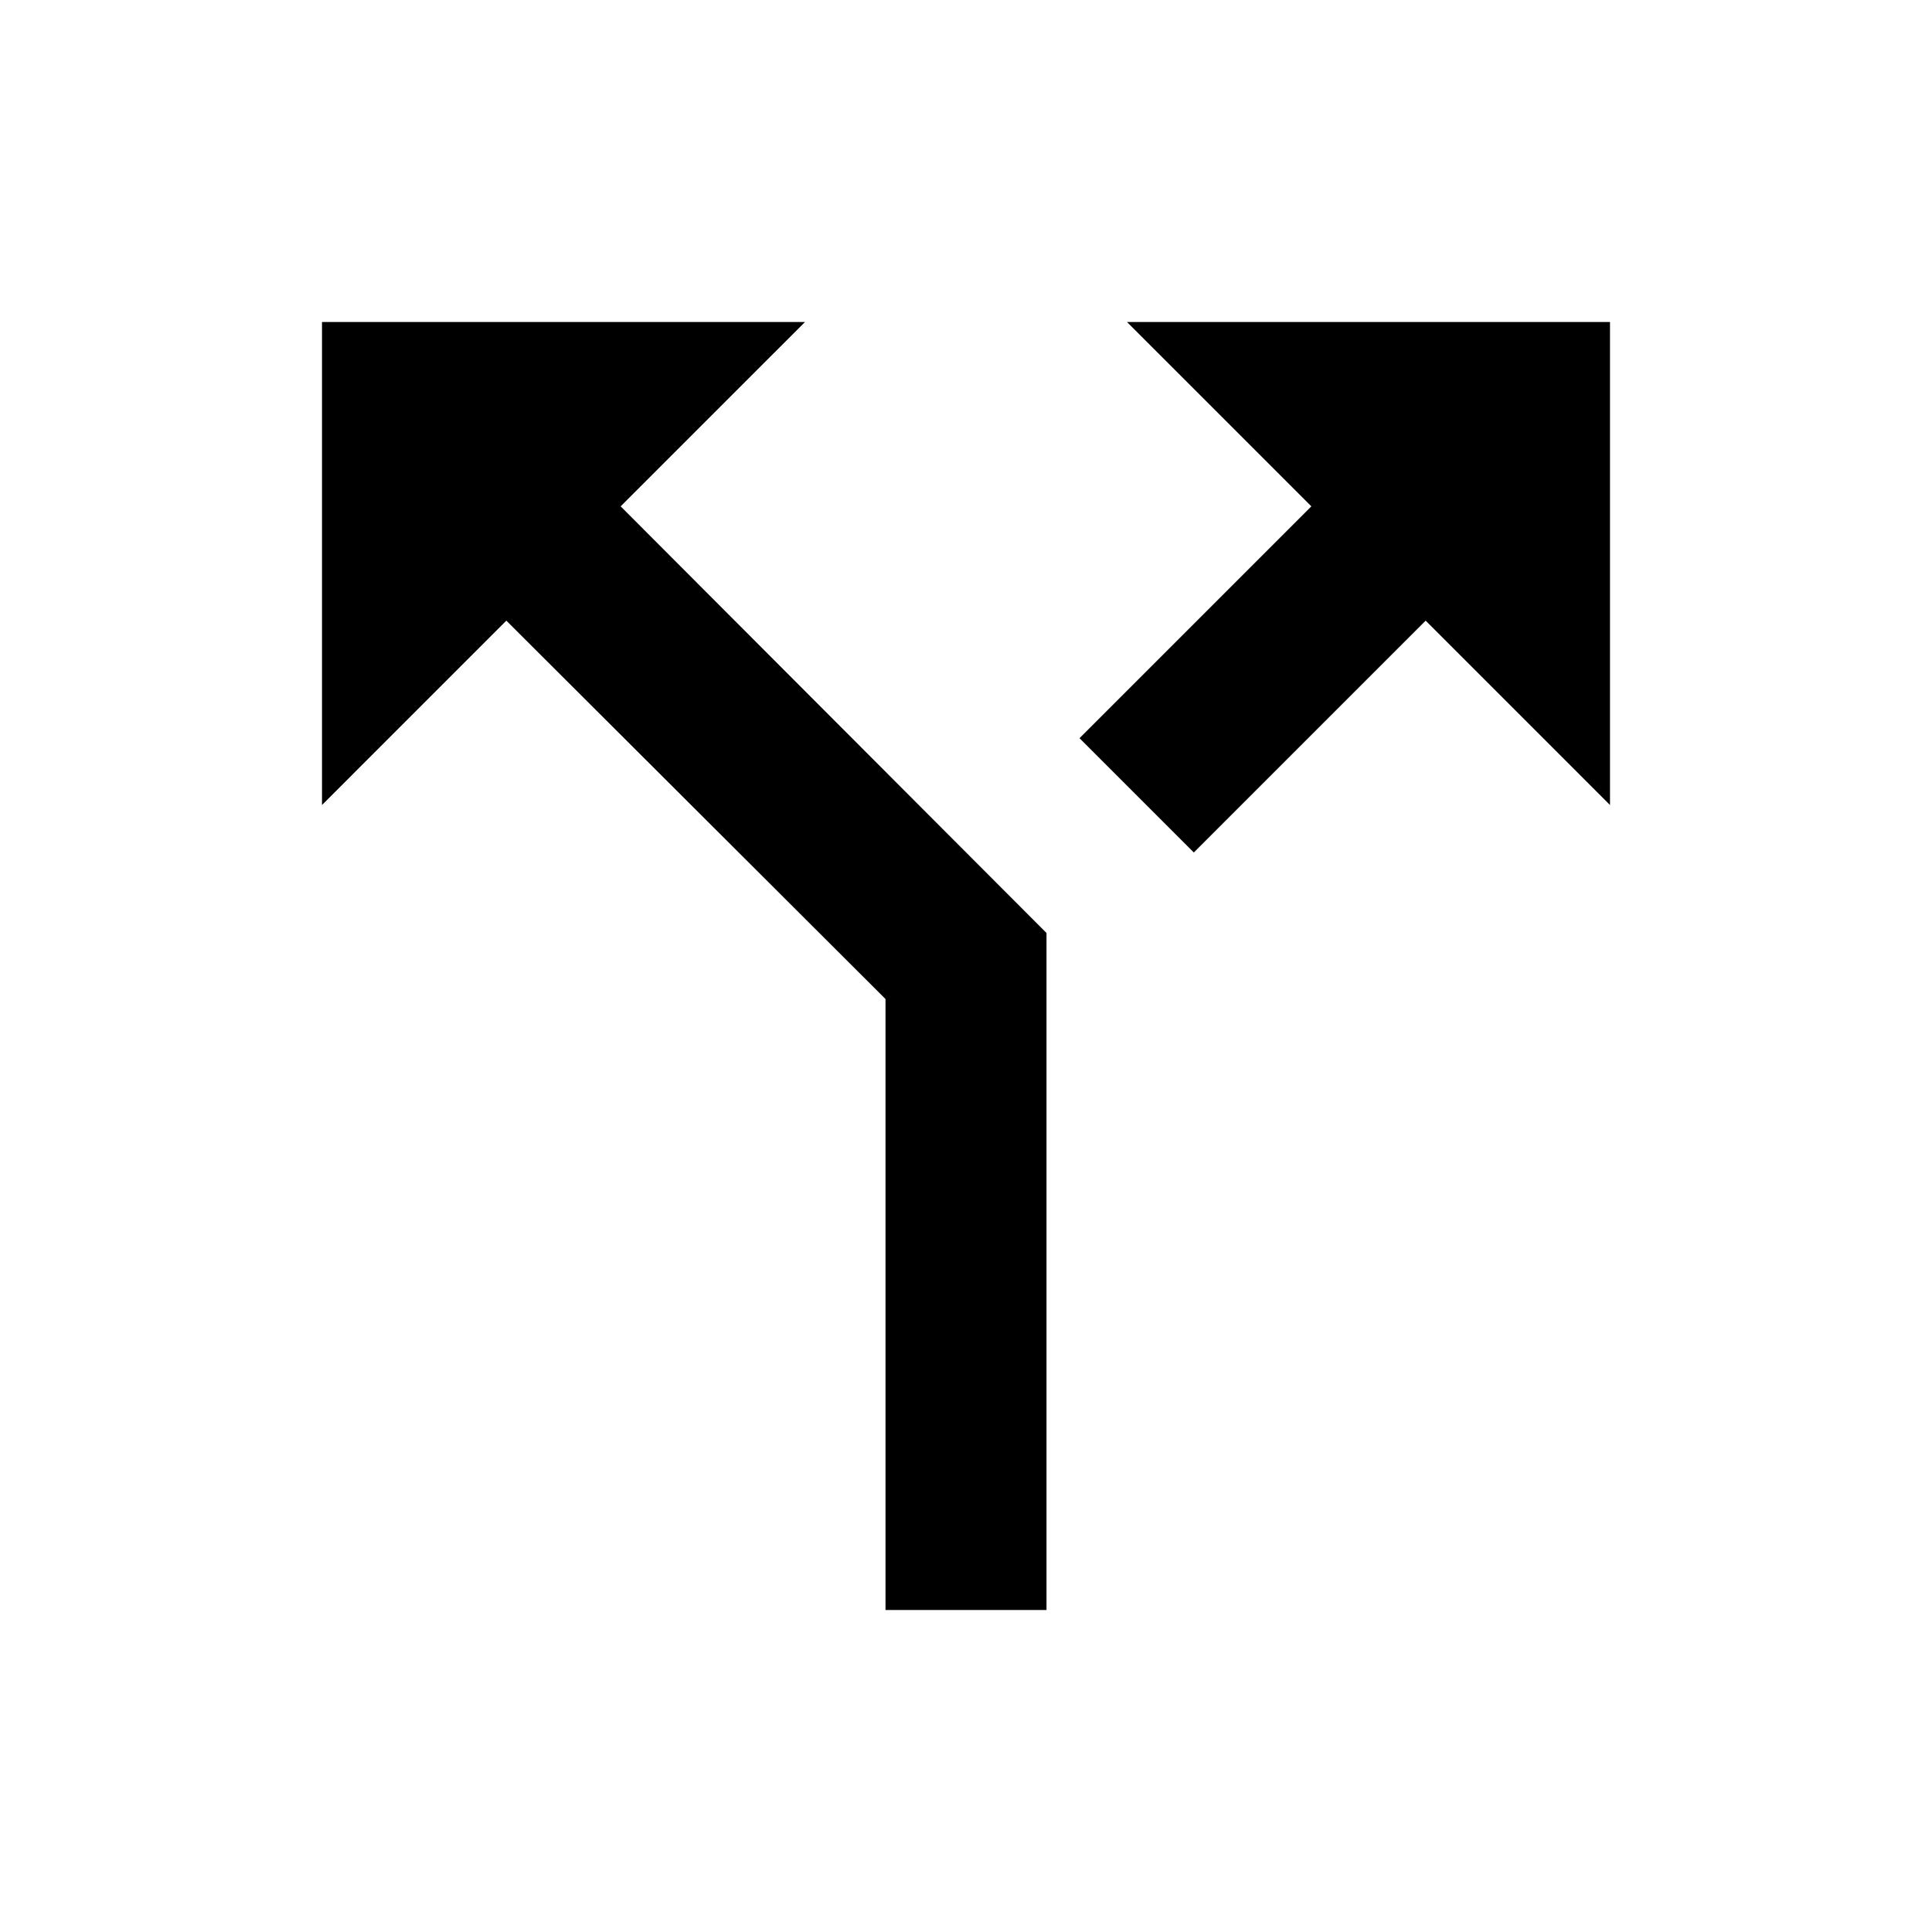
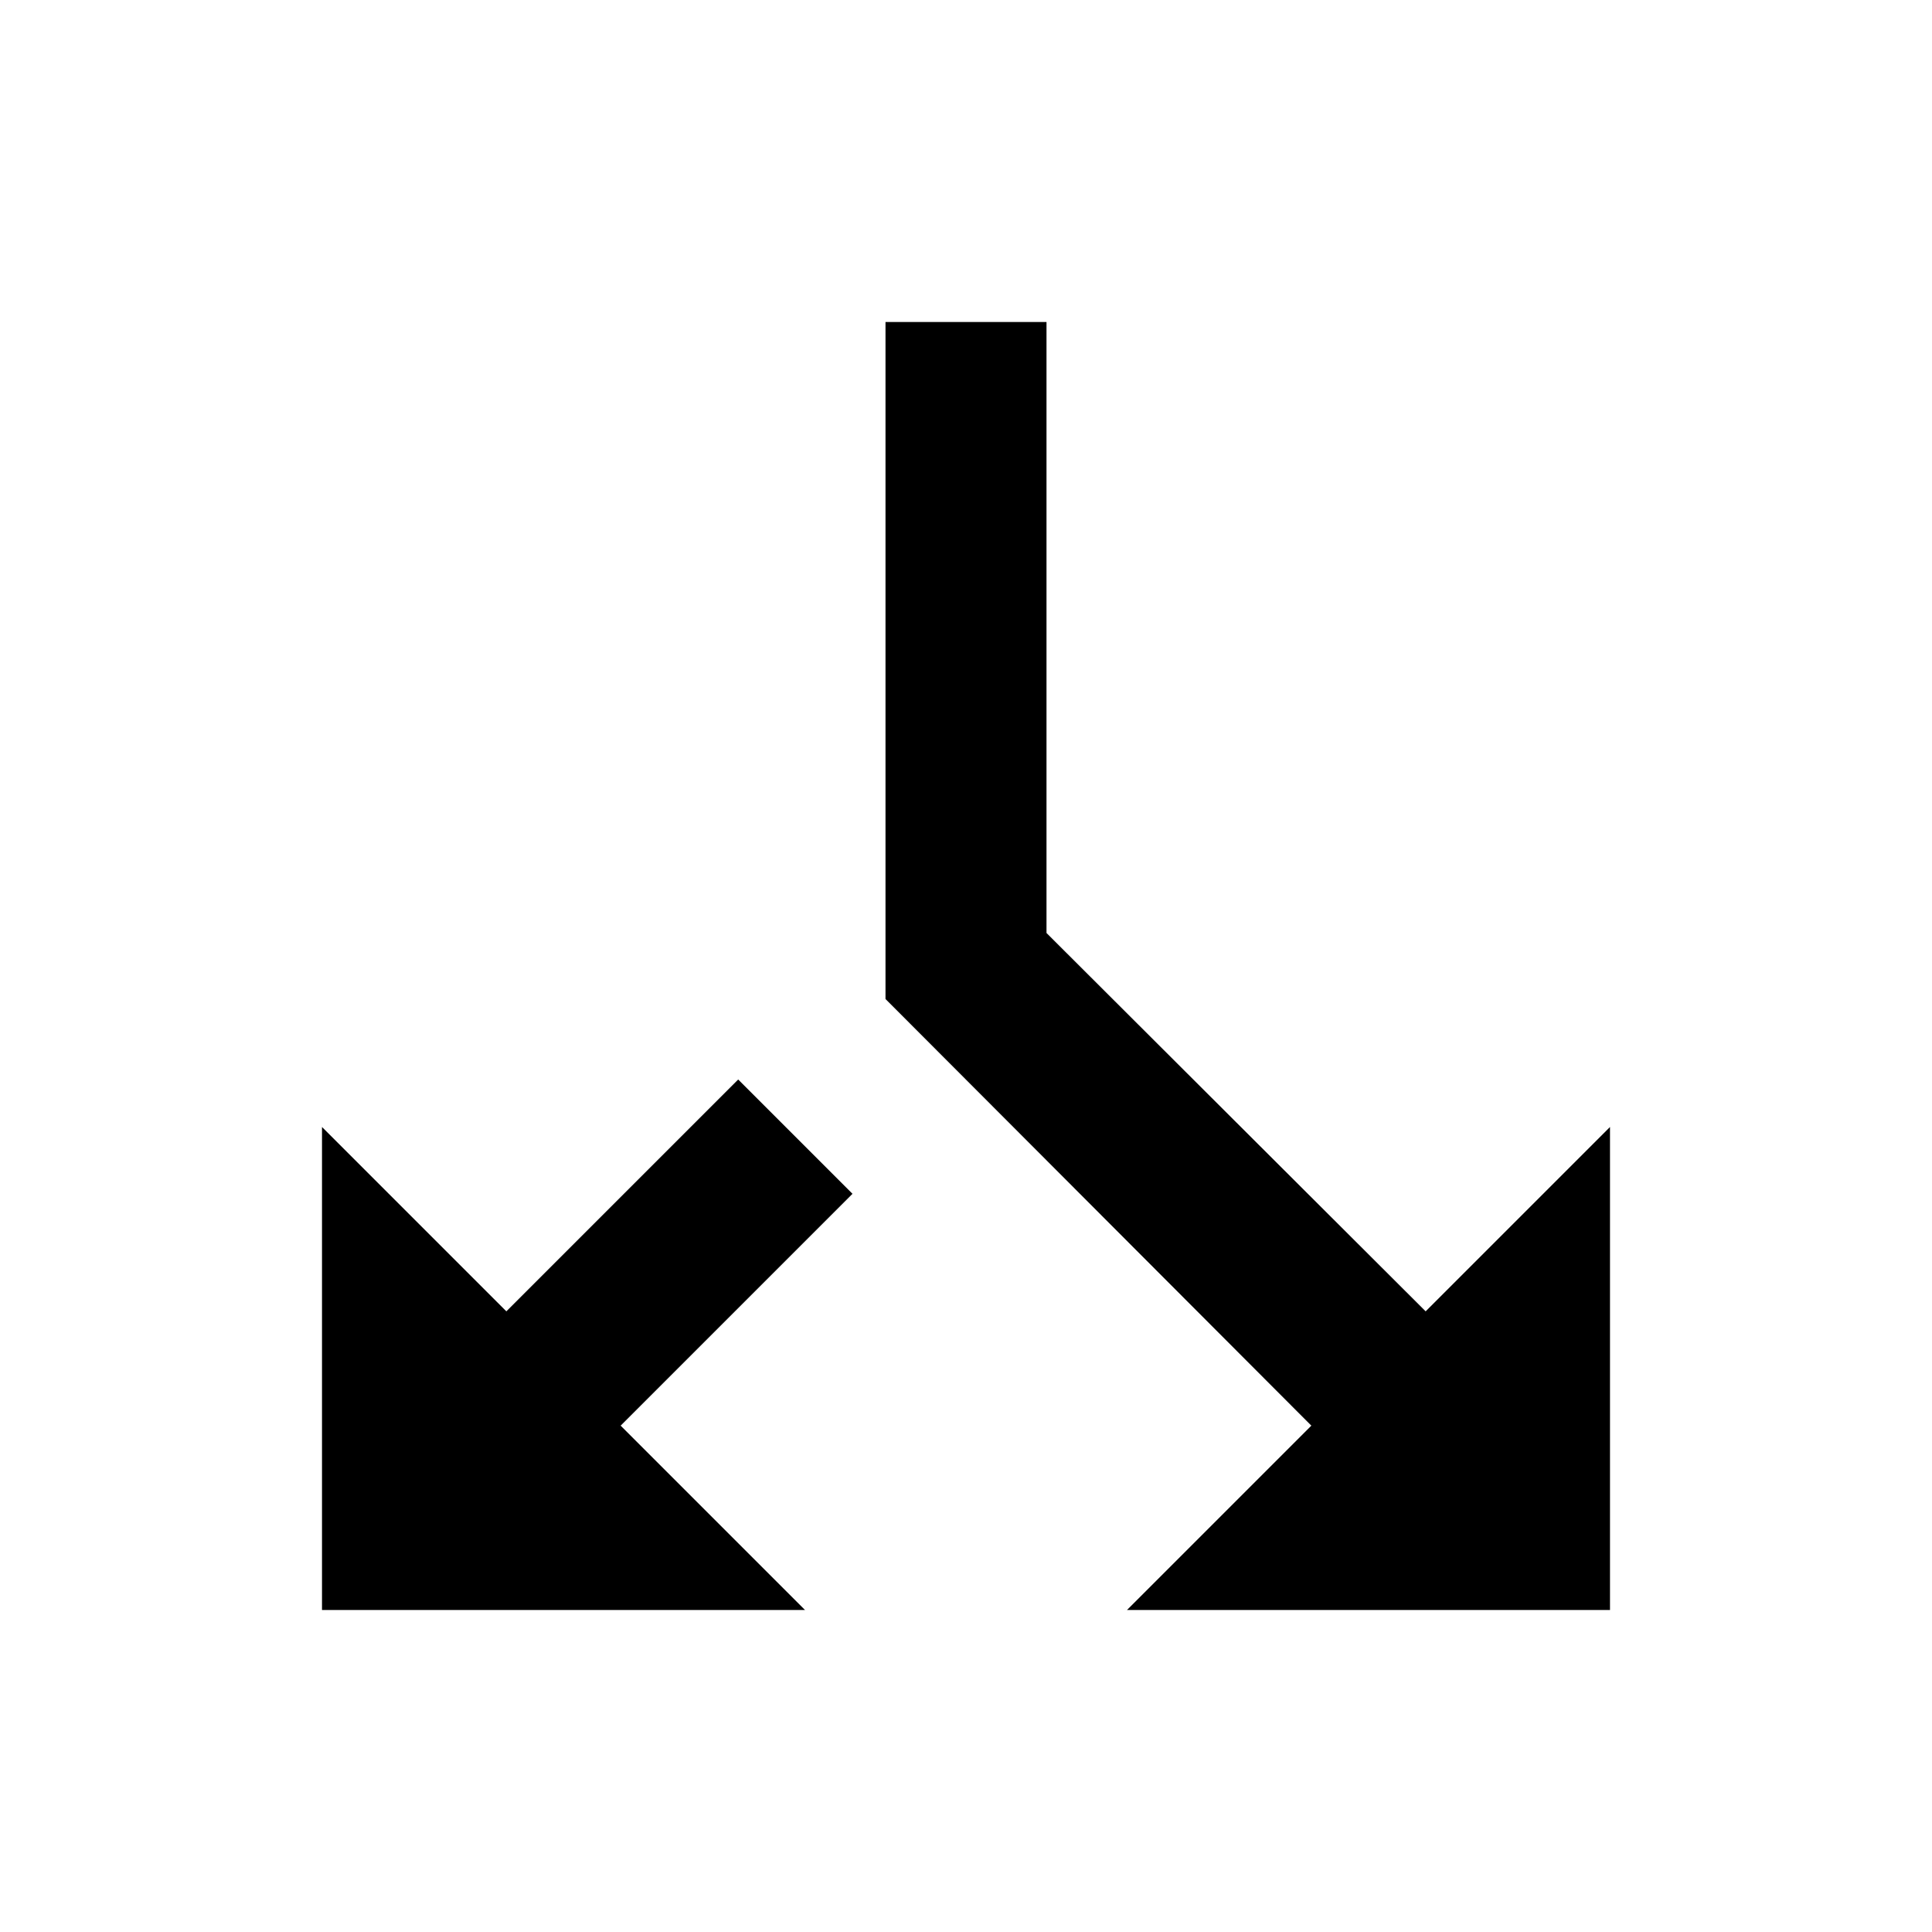
- <svg xmlns="http://www.w3.org/2000/svg" height="24px" viewBox="0 0 24 24" width="24px" fill="#000000">
-   <path d="M0 0h24v24H0V0z" fill="none" />
-   <path d="M14 4l2.29 2.29-2.88 2.88 1.42 1.42 2.88-2.88L20 10V4h-6zm-4 0H4v6l2.29-2.29 4.71 4.7V20h2v-8.41l-5.29-5.3L10 4z" />
+ <svg xmlns="http://www.w3.org/2000/svg" height="24px" viewBox="0 0 24 24" width="24px" fill="#000000" version="1.1" id="svg6">
+   <defs id="defs10" />
+   <path d="M 24,24 H 0 V 0 h 24 z" fill="none" id="path2" />
+   <path d="M 10,20 7.71,17.71 10.59,14.83 9.17,13.41 6.29,16.29 4,14 v 6 z m 4,0 h 6 V 14 L 17.71,16.29 13,11.59 V 4 h -2 v 8.41 l 5.29,5.3 z" id="path4" />
</svg>
